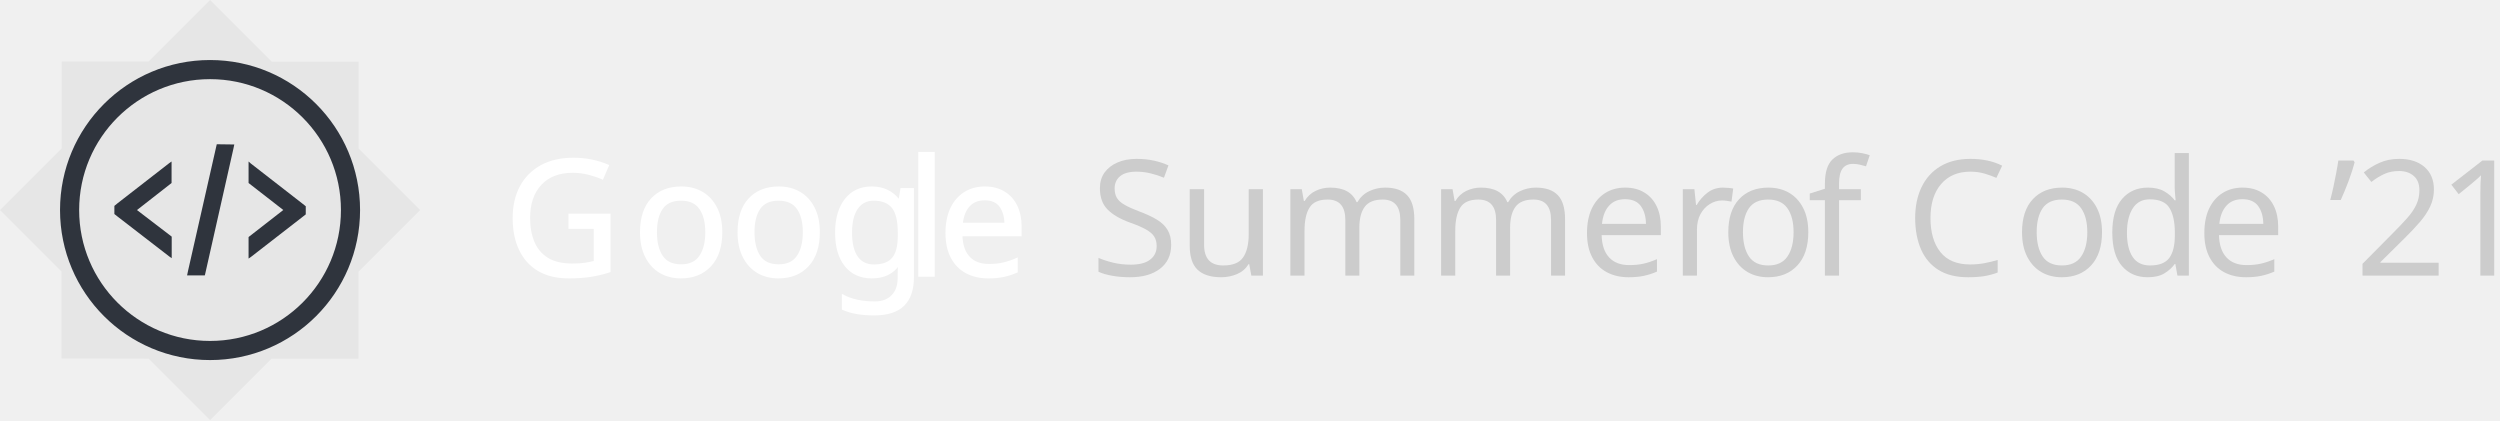
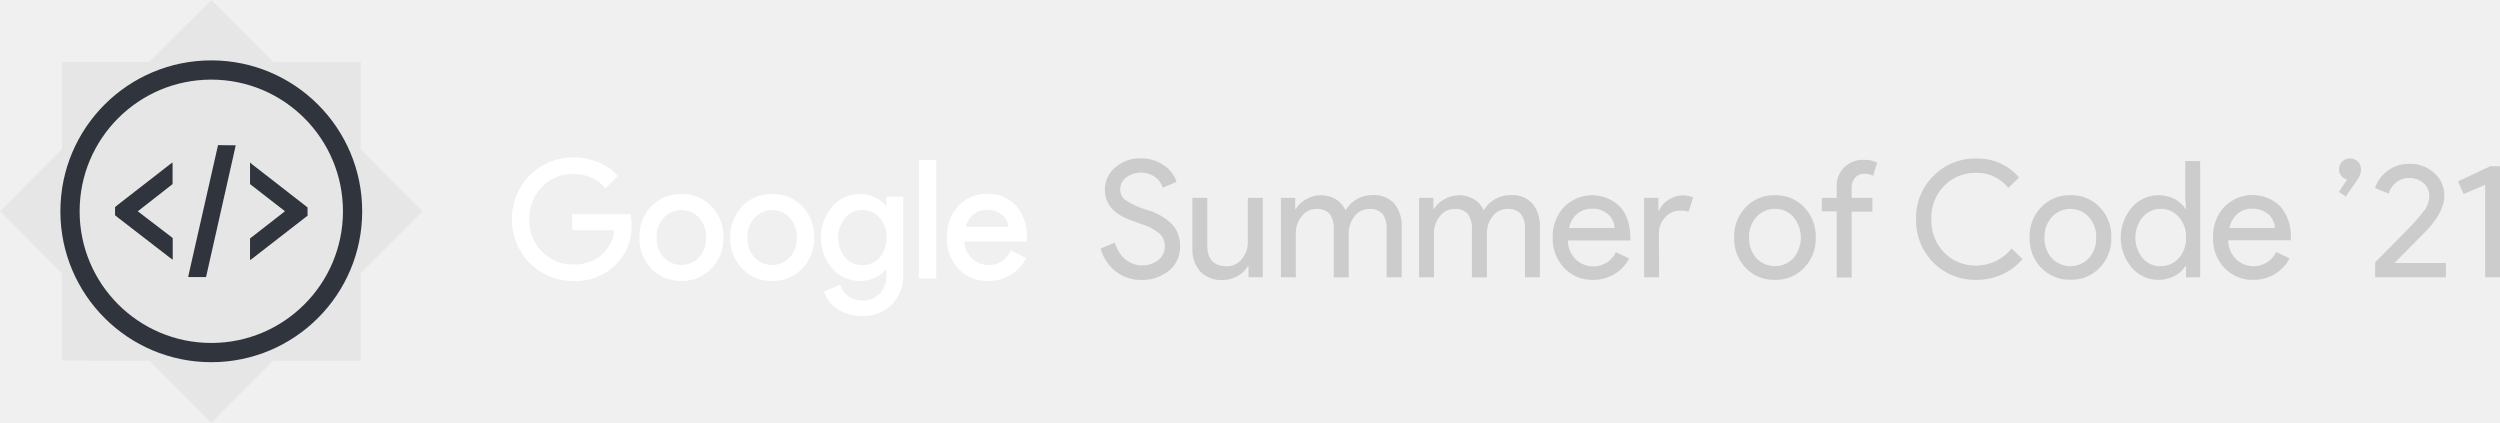
- <svg xmlns="http://www.w3.org/2000/svg" viewBox="0 0 546.43 91.83">
+ <svg xmlns="http://www.w3.org/2000/svg" viewBox="0 0 543.22 91.83">
  <defs>
-     <style>.cls-1{fill:#e6e6e6;}.cls-2{fill:#2f343d;}.cls-3{fill:none;stroke:#2f343d;stroke-width:4.18px;}.cls-3,.cls-5,.cls-6{stroke-miterlimit:10;}.cls-4{font-size:35.24px;fill:#fff;font-family:ProductSans-Regular, Product Sans;}.cls-5,.cls-6{stroke:#fff;stroke-width:0.5px;}.cls-5{letter-spacing:0em;}.cls-7{letter-spacing:-0.03em;}.cls-10,.cls-11,.cls-12,.cls-13,.cls-14,.cls-15,.cls-8,.cls-9{fill:#ccc;}.cls-8{letter-spacing:-0.01em;}.cls-9{letter-spacing:0em;}.cls-10{letter-spacing:-0.01em;}.cls-11{letter-spacing:0em;}.cls-12{letter-spacing:-0.02em;}.cls-14{letter-spacing:0em;}.cls-15{letter-spacing:-0.01em;}</style>
+     <style>.cls-1{fill:#e6e6e6;}.cls-2{fill:#2f343d;}.cls-3{fill:none;stroke:#2f343d;stroke-width:4.18px;}.cls-3,.cls-4{stroke-miterlimit:10;}.cls-4{fill:#fff;stroke:#fff;stroke-width:0.5px;}.cls-5{fill:#ccc;}</style>
  </defs>
  <g id="Layer_2" data-name="Layer 2">
    <g id="Layer_5" data-name="Layer 5">
      <path id="Shape" class="cls-1" d="M32.48,78.39,45.91,91.83,59.35,78.39h19v-19L91.83,45.91,78.39,32.48v-19h-19L45.91,0,32.48,13.44h-19v19L0,45.91,13.44,59.35v19Z" />
      <path id="path11" class="cls-2" d="M47.38,31.53l-.05.21L41.1,59.2l-.21,1h3.87l.06-.21L51,32.58l.21-1ZM37.5,35.3l-.53.37L25.73,44.4,25,45v1.78l.73.58L37,56.06l.53.37V51.72l-7.59-5.81L37.5,40Zm16.83,0V40l7.59,5.9-7.59,5.91v4.71l.53-.37L66.1,47.43l.73-.57V45.08l-.73-.58L54.8,35.72Z" />
      <circle id="Oval" class="cls-3" cx="45.91" cy="45.91" r="30.7" />
-       <text class="cls-4" transform="translate(110.15 60.24)">
-         <tspan class="cls-5">G</tspan>
-         <tspan class="cls-6" x="28.05" y="0">oog</tspan>
-         <tspan class="cls-5" x="87.81" y="0">l</tspan>
-         <tspan class="cls-6" x="94.82" y="0">e</tspan>
-         <tspan x="113.71" y="0"> </tspan>
-         <tspan class="cls-7" x="121.46" y="0"> </tspan>
-         <tspan class="cls-8" x="128.15" y="0">S</tspan>
-         <tspan class="cls-9" x="147.11" y="0">ummer </tspan>
-         <tspan class="cls-10" x="265.67" y="0">o</tspan>
-         <tspan class="cls-11" x="284.88" y="0">f</tspan>
-         <tspan class="cls-12" x="297.84" y="0" xml:space="preserve"> C</tspan>
-         <tspan class="cls-13" x="329.87" y="0">o</tspan>
-         <tspan class="cls-14" x="349.6" y="0">d</tspan>
-         <tspan class="cls-13" x="369.72" y="0">e ’</tspan>
-         <tspan class="cls-15" x="404.54" y="0">2</tspan>
-         <tspan class="cls-13" x="422.5" y="0">1</tspan>
-       </text>
+       <path class="cls-4" d="M137,48.65a11.38,11.38,0,0,1-3.13,8.42,12.16,12.16,0,0,1-9.27,3.74,13,13,0,0,1-13.11-13.18,13,13,0,0,1,13.11-13.18,13.93,13.93,0,0,1,5.25,1,10.46,10.46,0,0,1,4.05,2.78l-2.32,2.33a7.86,7.86,0,0,0-3-2.21,10.07,10.07,0,0,0-4-.79,9.48,9.48,0,0,0-7,2.86,9.91,9.91,0,0,0-2.82,7.22,9.91,9.91,0,0,0,2.82,7.22,9.48,9.48,0,0,0,7,2.86,9.39,9.39,0,0,0,6.27-2.12,8.41,8.41,0,0,0,2.89-5.81h-9.16v-3h12.23A11.55,11.55,0,0,1,137,48.65Z" />
+       <path class="cls-4" d="M139.18,51.61a9.18,9.18,0,0,1,2.5-6.59,8.54,8.54,0,0,1,6.38-2.61A8.43,8.43,0,0,1,154.41,45a9.08,9.08,0,0,1,2.53,6.59,9,9,0,0,1-2.53,6.59,8.43,8.43,0,0,1-6.35,2.61,8.54,8.54,0,0,1-6.38-2.61A9.16,9.16,0,0,1,139.18,51.61Zm3.25,0a6.32,6.32,0,0,0,1.62,4.51,5.52,5.52,0,0,0,8,0,6.32,6.32,0,0,0,1.62-4.51,6.27,6.27,0,0,0-1.62-4.47,5.44,5.44,0,0,0-8,0A6.27,6.27,0,0,0,142.43,51.61Z" />
+       <path class="cls-4" d="M158.92,51.61a9.14,9.14,0,0,1,2.5-6.59,8.51,8.51,0,0,1,6.38-2.61A8.42,8.42,0,0,1,174.14,45a9.08,9.08,0,0,1,2.53,6.59,9,9,0,0,1-2.53,6.59,8.42,8.42,0,0,1-6.34,2.61,8.51,8.51,0,0,1-6.38-2.61A9.12,9.12,0,0,1,158.92,51.61Zm3.24,0a6.32,6.32,0,0,0,1.62,4.51,5.52,5.52,0,0,0,8,0,6.32,6.32,0,0,0,1.62-4.51,6.27,6.27,0,0,0-1.62-4.47,5.44,5.44,0,0,0-8,0A6.27,6.27,0,0,0,162.16,51.61Z" />
+       <path class="cls-4" d="M187.28,68.42a9.86,9.86,0,0,1-2.71-.37,8.67,8.67,0,0,1-2.31-1,7.56,7.56,0,0,1-1.78-1.59,6.79,6.79,0,0,1-1.13-2l3.07-1.27a4.83,4.83,0,0,0,1.83,2.43,5.15,5.15,0,0,0,3,.92,5.34,5.34,0,0,0,4.12-1.59,6.12,6.12,0,0,0,1.48-4.37V57.85h-.14A6.36,6.36,0,0,1,190.26,60a7.43,7.43,0,0,1-3.4.8A7.62,7.62,0,0,1,181,58.16a10.13,10.13,0,0,1,0-13.07,7.61,7.61,0,0,1,5.82-2.68,7.43,7.43,0,0,1,3.4.8,6.44,6.44,0,0,1,2.48,2.16h.14V43H196V59.5A8.77,8.77,0,0,1,193.62,66,8.57,8.57,0,0,1,187.28,68.42Zm.11-10.57a5,5,0,0,0,3.91-1.73,6.43,6.43,0,0,0,1.58-4.51,6.44,6.44,0,0,0-1.58-4.47,5,5,0,0,0-3.91-1.77,5.07,5.07,0,0,0-3.92,1.77,7.13,7.13,0,0,0,0,9A5.09,5.09,0,0,0,187.39,57.85Z" />
+       <path class="cls-4" d="M203.17,35V60.24h-3.24V35Z" />
+       <path class="cls-4" d="M214.69,60.81a8.27,8.27,0,0,1-6.27-2.61A9.22,9.22,0,0,1,206,51.61,9.36,9.36,0,0,1,208.35,45a7.94,7.94,0,0,1,6.13-2.63,7.86,7.86,0,0,1,6.11,2.49,9.89,9.89,0,0,1,2.28,7l0,.35H209.27A5.62,5.62,0,0,0,211,56.3a5.46,5.46,0,0,0,8.74-1.55l2.89,1.41a8.63,8.63,0,0,1-3.23,3.41A8.84,8.84,0,0,1,214.69,60.81Zm-5.18-11.28h9.91a4.34,4.34,0,0,0-1.47-3,5.15,5.15,0,0,0-3.54-1.18,4.7,4.7,0,0,0-3.15,1.13A5.43,5.43,0,0,0,209.51,49.53Z" />
+       <path class="cls-5" d="M256.41,53.51A6.54,6.54,0,0,1,254,58.83a9.26,9.26,0,0,1-6,2A8.84,8.84,0,0,1,242.46,59a9.37,9.37,0,0,1-3.31-5l3.1-1.27a7.74,7.74,0,0,0,.88,2,6.28,6.28,0,0,0,1.32,1.56,5.89,5.89,0,0,0,1.67,1,5.27,5.27,0,0,0,1.94.37,5.54,5.54,0,0,0,3.63-1.15,3.73,3.73,0,0,0,1.41-3.05,3.66,3.66,0,0,0-1.16-2.71,11,11,0,0,0-4.09-2.11c-2-.73-3.28-1.22-3.77-1.48-2.68-1.37-4-3.37-4-6a6.17,6.17,0,0,1,2.22-4.76,8.14,8.14,0,0,1,5.53-2,8.49,8.49,0,0,1,5,1.48,6.9,6.9,0,0,1,2.82,3.63l-3,1.27a4.48,4.48,0,0,0-1.68-2.34,5.39,5.39,0,0,0-6.25.12,3.08,3.08,0,0,0-1.31,2.57,3,3,0,0,0,1,2.26,17.72,17.72,0,0,0,4.89,2.25,12.46,12.46,0,0,1,5.48,3.19A6.78,6.78,0,0,1,256.41,53.51Z" />
+       <path class="cls-5" d="M274.38,60.24h-3.1V57.85h-.14A5.75,5.75,0,0,1,268.87,60a6.49,6.49,0,0,1-3.19.85A6.37,6.37,0,0,1,260.8,59a7.24,7.24,0,0,1-1.71-5.16V43h3.24V53.62q.1,4.23,4.26,4.23a4,4,0,0,0,3.25-1.57,5.74,5.74,0,0,0,1.3-3.75V43h3.24Z" />
+       <path class="cls-5" d="M281.57,60.24h-3.24V43h3.1v2.39h.14a5.75,5.75,0,0,1,2.27-2.11,6.31,6.31,0,0,1,6.4,0,5.16,5.16,0,0,1,2.11,2.43,6.74,6.74,0,0,1,6-3.32,5.84,5.84,0,0,1,4.61,1.84,7.61,7.61,0,0,1,1.62,5.21V60.24H301.3V50a5.53,5.53,0,0,0-.88-3.51,3.61,3.61,0,0,0-3-1.08A3.89,3.89,0,0,0,294.32,47a5.82,5.82,0,0,0-1.26,3.73v9.55h-3.25V50a5.53,5.53,0,0,0-.88-3.51,3.6,3.6,0,0,0-3-1.08A3.86,3.86,0,0,0,282.84,47a5.77,5.77,0,0,0-1.27,3.73Z" />
+       <path class="cls-5" d="M311.59,60.24h-3.24V43h3.1v2.39h.14a5.75,5.75,0,0,1,2.27-2.11,6.31,6.31,0,0,1,6.4,0,5.1,5.1,0,0,1,2.11,2.43,6.74,6.74,0,0,1,6-3.32,5.84,5.84,0,0,1,4.61,1.84,7.61,7.61,0,0,1,1.62,5.21V60.24h-3.24V50a5.53,5.53,0,0,0-.88-3.51,3.61,3.61,0,0,0-3-1.08A3.87,3.87,0,0,0,324.34,47a5.82,5.82,0,0,0-1.26,3.73v9.55h-3.25V50a5.53,5.53,0,0,0-.88-3.51,3.6,3.6,0,0,0-3-1.08A3.86,3.86,0,0,0,312.86,47a5.77,5.77,0,0,0-1.27,3.73Z" />
+       <path class="cls-5" d="M346.12,60.81a8.24,8.24,0,0,1-6.27-2.61,9.18,9.18,0,0,1-2.47-6.59,9.37,9.37,0,0,1,2.4-6.57A8.6,8.6,0,0,1,352,44.9c1.52,1.65,2.27,4,2.27,7l0,.35H340.69a5.66,5.66,0,0,0,1.69,4.09,5.46,5.46,0,0,0,3.88,1.55,5.4,5.4,0,0,0,4.86-3.1L354,56.16a8.6,8.6,0,0,1-3.22,3.41A8.86,8.86,0,0,1,346.12,60.81Zm-5.18-11.28h9.9a4.29,4.29,0,0,0-1.46-3,5.15,5.15,0,0,0-3.54-1.18,4.75,4.75,0,0,0-3.16,1.13A5.36,5.36,0,0,0,340.94,49.53Z" />
+       <path class="cls-5" d="M360.5,60.24h-3.25V43h3.1V45.8h.15a4.65,4.65,0,0,1,2-2.35,5.68,5.68,0,0,1,3-1,6.13,6.13,0,0,1,2.4.43l-1,3.13a5.49,5.49,0,0,0-1.9-.24,4.2,4.2,0,0,0-3.19,1.48,4.94,4.94,0,0,0-1.35,3.45Z" />
+       <path class="cls-5" d="M376.81,51.61a9.14,9.14,0,0,1,2.5-6.59,8.53,8.53,0,0,1,6.38-2.61A8.41,8.41,0,0,1,392,45a9.08,9.08,0,0,1,2.54,6.59A9,9,0,0,1,392,58.2a8.41,8.41,0,0,1-6.34,2.61,8.53,8.53,0,0,1-6.38-2.61A9.12,9.12,0,0,1,376.81,51.61Zm3.24,0a6.32,6.32,0,0,0,1.62,4.51,5.52,5.52,0,0,0,8,0,7,7,0,0,0,0-9,5.44,5.44,0,0,0-8,0A6.27,6.27,0,0,0,380.05,51.61Z" />
+       <path class="cls-5" d="M405,34.73a6.14,6.14,0,0,1,2.89.6L407,38.19a4.09,4.09,0,0,0-1.9-.43,2.55,2.55,0,0,0-2,.83,3.16,3.16,0,0,0-.76,2.2V43h4.51v3h-4.51v14.3h-3.24V45.94h-3.24V43h3.24v-2.5a5.54,5.54,0,0,1,1.64-4.16A5.8,5.8,0,0,1,405,34.73Z" />
+       <path class="cls-5" d="M429.45,60.81a12.83,12.83,0,0,1-13.11-13.18,12.71,12.71,0,0,1,3.74-9.37,12.57,12.57,0,0,1,9.37-3.81,11.7,11.7,0,0,1,9.27,4.12l-2.33,2.26a8.6,8.6,0,0,0-6.94-3.28,9.51,9.51,0,0,0-7,2.82,9.82,9.82,0,0,0-2.79,7.26,9.82,9.82,0,0,0,2.79,7.26,9.51,9.51,0,0,0,7,2.82A9.91,9.91,0,0,0,437.1,54l2.36,2.29a12.33,12.33,0,0,1-4.41,3.33A13.52,13.52,0,0,1,429.45,60.81Z" />
+       <path class="cls-5" d="M441,51.61a9.14,9.14,0,0,1,2.5-6.59,8.53,8.53,0,0,1,6.38-2.61A8.41,8.41,0,0,1,456.23,45a9.08,9.08,0,0,1,2.54,6.59,9,9,0,0,1-2.54,6.59,8.41,8.41,0,0,1-6.34,2.61,8.53,8.53,0,0,1-6.38-2.61A9.12,9.12,0,0,1,441,51.61Zm3.24,0a6.32,6.32,0,0,0,1.62,4.51,5.52,5.52,0,0,0,8,0,6.32,6.32,0,0,0,1.62-4.51,6.27,6.27,0,0,0-1.62-4.47,5.44,5.44,0,0,0-8,0A6.27,6.27,0,0,0,444.25,51.61Z" />
+       <path class="cls-5" d="M469,60.81a7.59,7.59,0,0,1-5.82-2.68,10.09,10.09,0,0,1,0-13A7.63,7.63,0,0,1,469,42.41a7.45,7.45,0,0,1,3.47.81,6.17,6.17,0,0,1,2.41,2.15H475L474.83,43V35h3.24V60.24H475V57.85h-.14A6.09,6.09,0,0,1,472.42,60,7.45,7.45,0,0,1,469,60.81Zm.53-3a5,5,0,0,0,3.91-1.73A6.38,6.38,0,0,0,475,51.61a6.4,6.4,0,0,0-1.58-4.47,5.2,5.2,0,0,0-7.82,0,7.09,7.09,0,0,0,0,9A5.06,5.06,0,0,0,469.48,57.85Z" />
+       <path class="cls-5" d="M489.6,60.81a8.28,8.28,0,0,1-6.28-2.61,9.22,9.22,0,0,1-2.46-6.59A9.41,9.41,0,0,1,483.25,45a8.61,8.61,0,0,1,12.25-.14,9.94,9.94,0,0,1,2.27,7l0,.35H484.17a5.66,5.66,0,0,0,1.69,4.09,5.46,5.46,0,0,0,8.74-1.55l2.89,1.41a8.63,8.63,0,0,1-3.23,3.41A8.83,8.83,0,0,1,489.6,60.81Zm-5.18-11.28h9.9a4.33,4.33,0,0,0-1.46-3,5.19,5.19,0,0,0-3.55-1.18,4.7,4.7,0,0,0-3.15,1.13A5.36,5.36,0,0,0,484.42,49.53Z" />
+       <path class="cls-5" d="M509.71,42.7l-1.51-1L510,39a2.11,2.11,0,0,1-1.25-.74,2.15,2.15,0,0,1-.51-1.44,2.29,2.29,0,0,1,.7-1.71,2.34,2.34,0,0,1,1.69-.69,2.29,2.29,0,0,1,1.71.69,2.32,2.32,0,0,1,.69,1.71,4.14,4.14,0,0,1-.74,2.15Z" />
+       <path class="cls-5" d="M531.46,57.14v3.1H516.09V57l6.24-6.31a55.67,55.67,0,0,0,4.33-4.8,5.56,5.56,0,0,0,1.2-3.37,3.54,3.54,0,0,0-1.23-2.71,4.54,4.54,0,0,0-3.17-1.13,4.35,4.35,0,0,0-2.86,1,4.43,4.43,0,0,0-1.55,2.39l-3-1.2a7.74,7.74,0,0,1,7.44-5.28,7.77,7.77,0,0,1,5.46,2,6.45,6.45,0,0,1,2.18,4.93q0,3.49-3.84,7.54l-7,7.08Z" />
+       <path class="cls-5" d="M543.22,36.14v24.1H540V40.16l-4.68,2-1.24-2.75,7.08-3.31Z" />
    </g>
  </g>
</svg>
